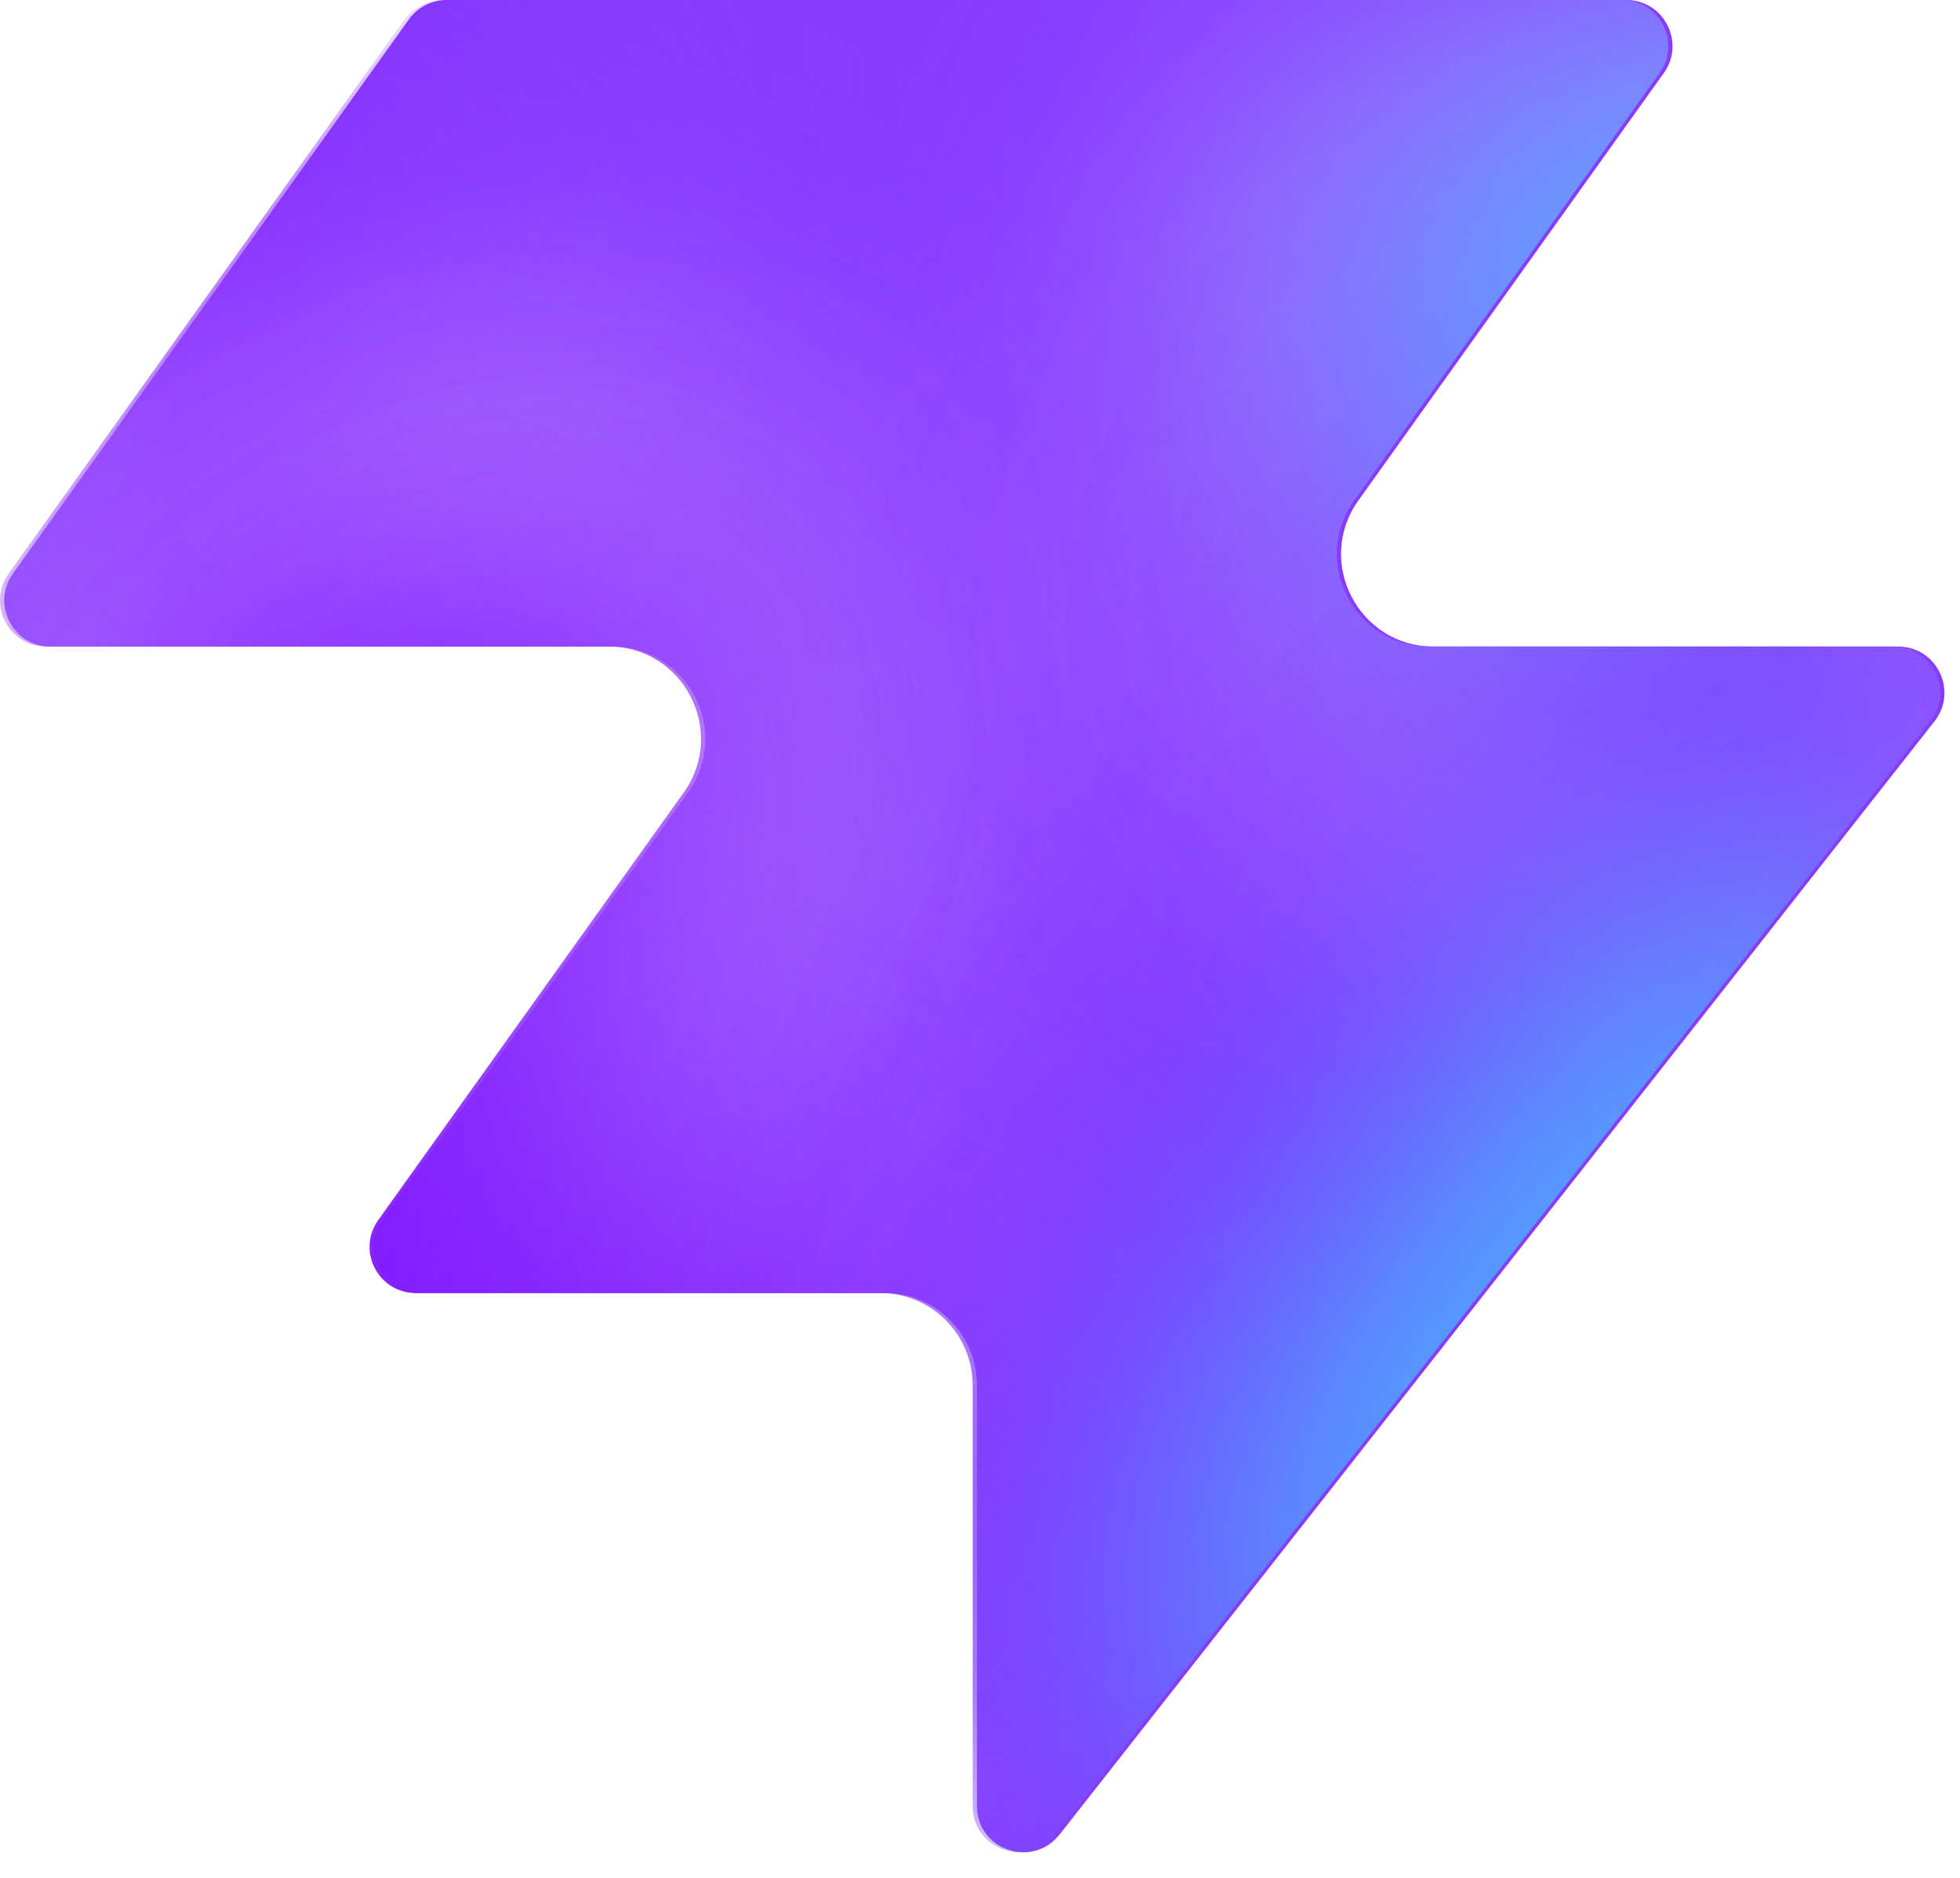
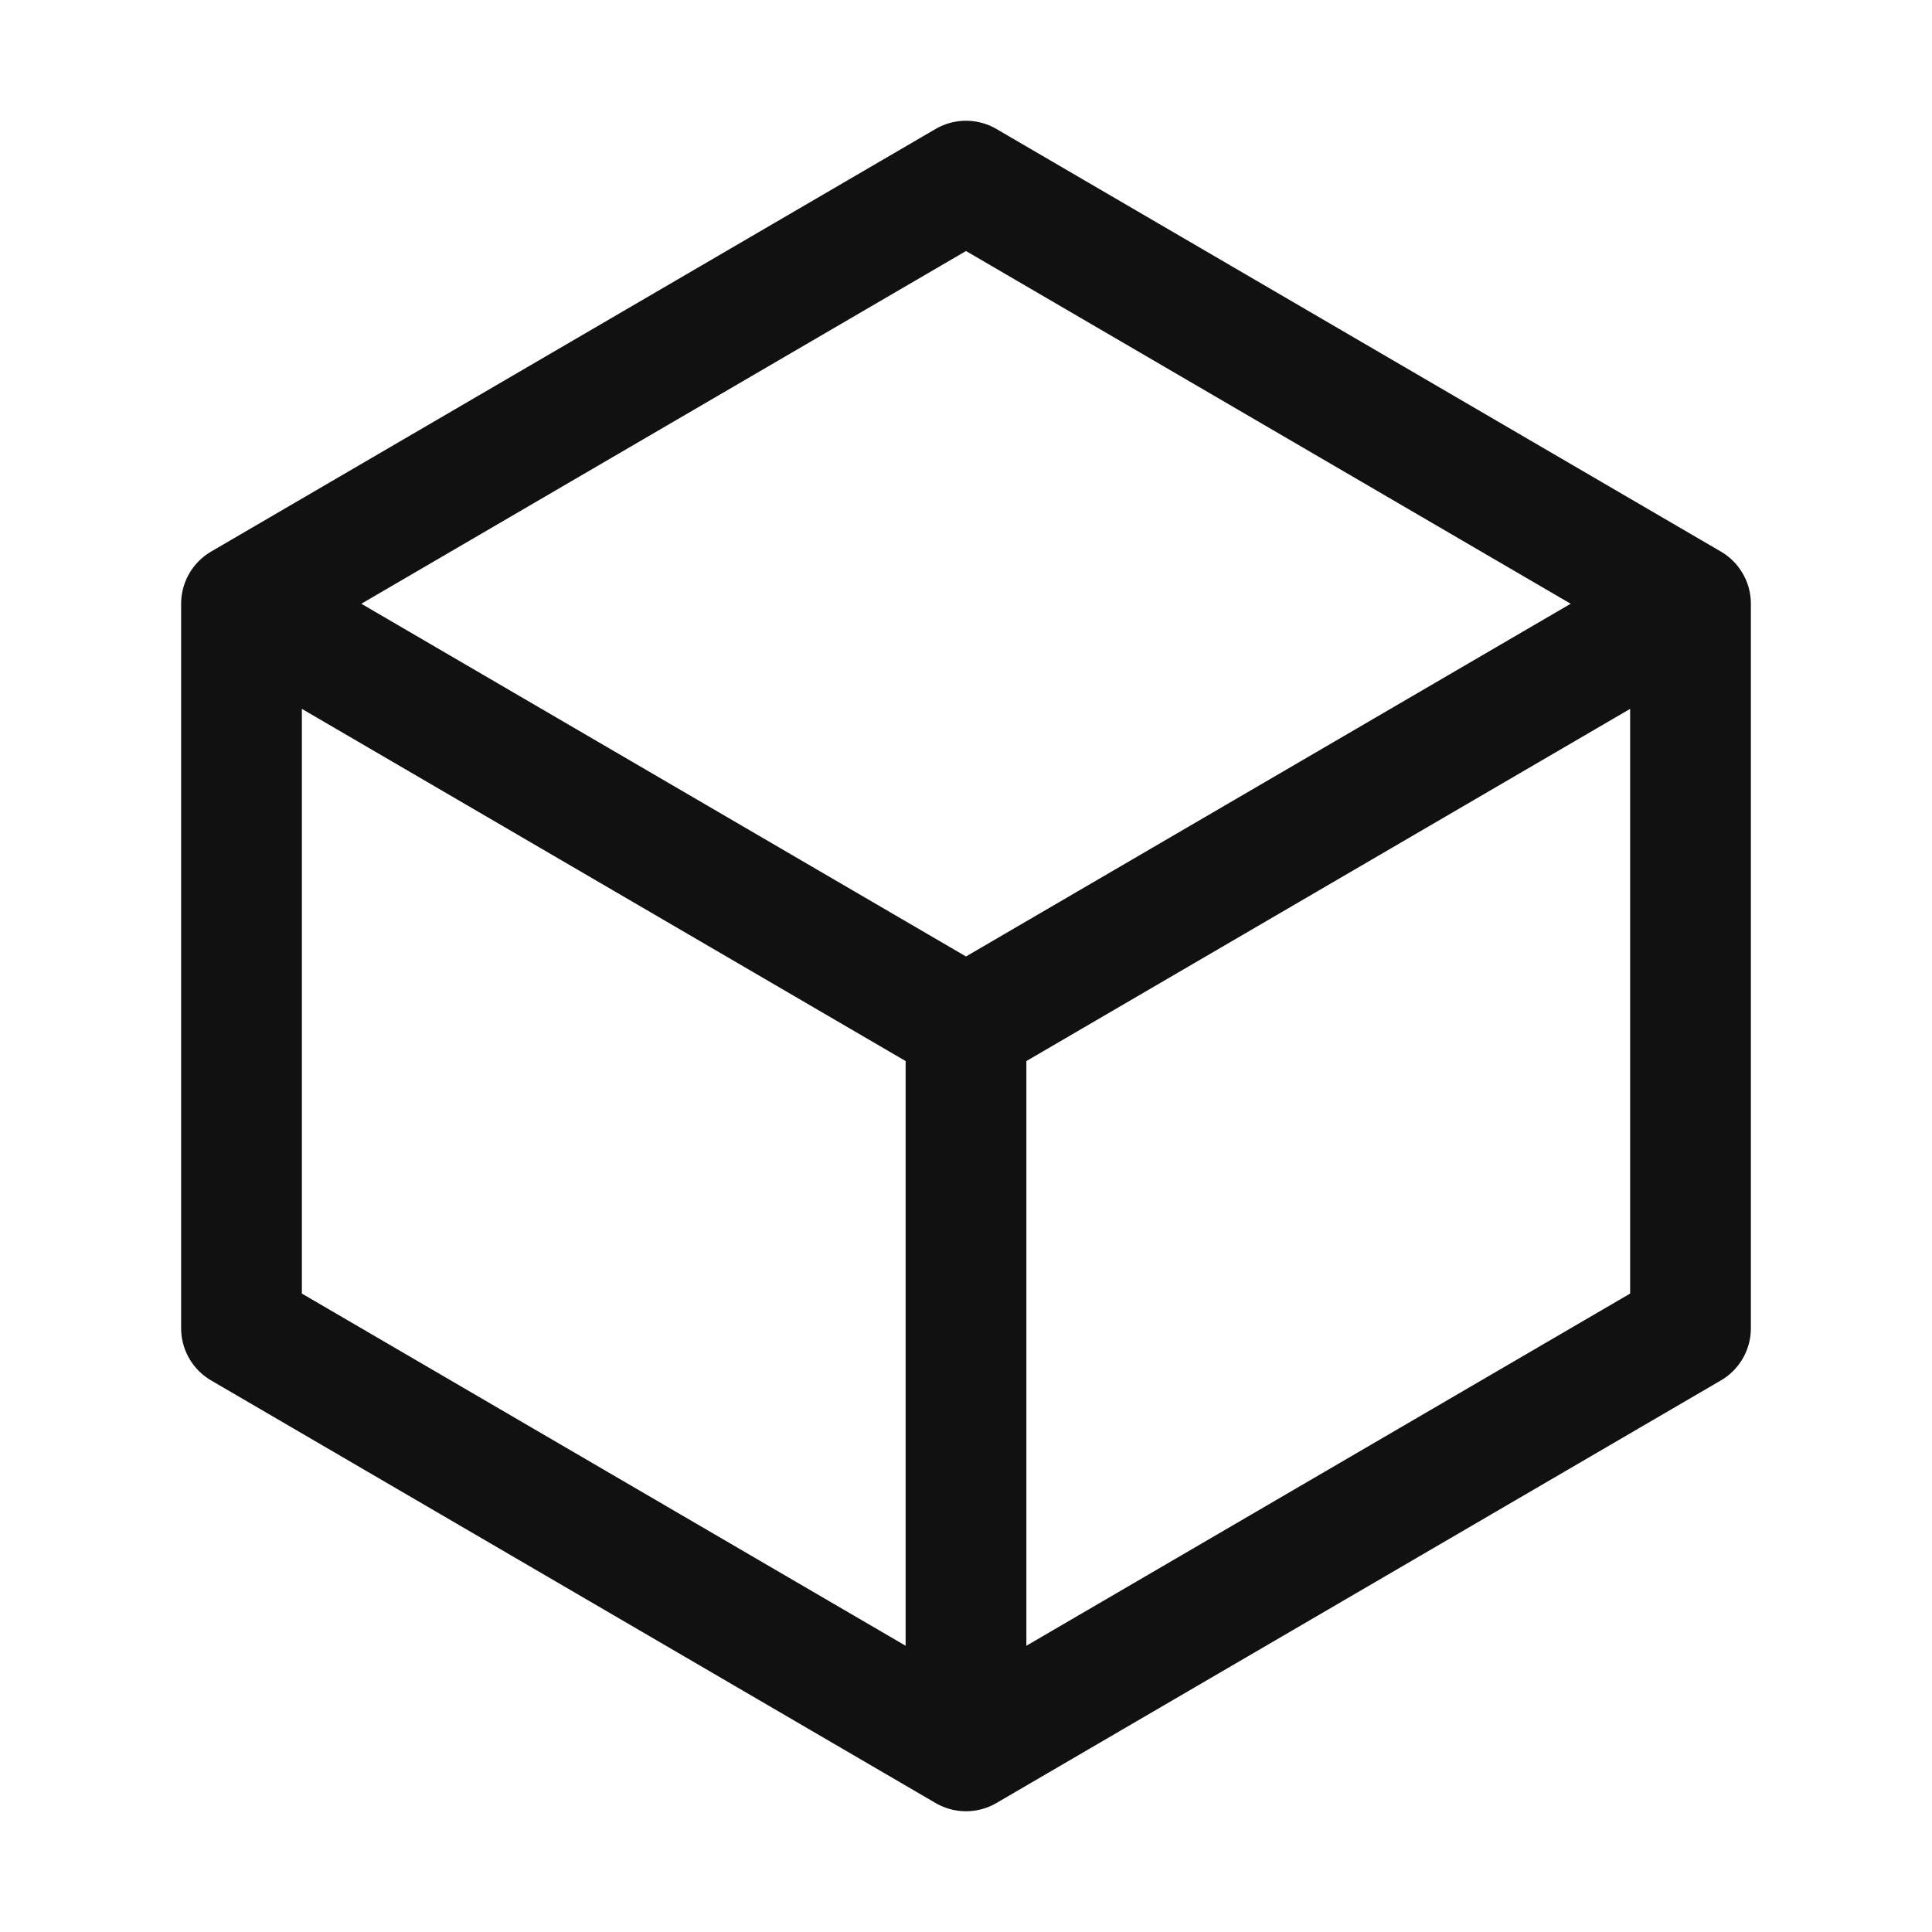
- <svg xmlns="http://www.w3.org/2000/svg" width="48" height="46" fill="none" viewBox="0 0 48 46">
-   <path fill="#863bff" d="M25.946 44.938c-.664.845-2.021.375-2.021-.698V33.937a2.26 2.26 0 0 0-2.262-2.262H10.287c-.92 0-1.456-1.04-.92-1.788l7.48-10.471c1.07-1.497 0-3.578-1.842-3.578H1.237c-.92 0-1.456-1.04-.92-1.788L10.013.474c.214-.297.556-.474.92-.474h28.894c.92 0 1.456 1.04.92 1.788l-7.48 10.471c-1.07 1.498 0 3.579 1.842 3.579h11.377c.943 0 1.473 1.088.89 1.83L25.947 44.94z" style="fill:#863bff;fill:color(display-p3 .525 .23 1);fill-opacity:1" />
-   <mask id="a" width="48" height="46" x="0" y="0" maskUnits="userSpaceOnUse" style="mask-type:alpha">
-     <path fill="#000" d="M25.842 44.938c-.664.844-2.021.375-2.021-.698V33.937a2.26 2.26 0 0 0-2.262-2.262H10.183c-.92 0-1.456-1.04-.92-1.788l7.48-10.471c1.07-1.498 0-3.579-1.842-3.579H1.133c-.92 0-1.456-1.04-.92-1.787L9.91.473c.214-.297.556-.474.92-.474h28.894c.92 0 1.456 1.04.92 1.788l-7.48 10.471c-1.07 1.498 0 3.578 1.842 3.578h11.377c.943 0 1.473 1.088.89 1.832L25.843 44.94z" style="fill:#000;fill-opacity:1" />
-   </mask>
-   <g mask="url(#a)">
-     <g filter="url(#b)">
-       <ellipse cx="5.508" cy="14.704" fill="#ede6ff" rx="5.508" ry="14.704" style="fill:#ede6ff;fill:color(display-p3 .927 .903 1);fill-opacity:1" transform="matrix(.00324 1 1 -.00324 -4.47 31.516)" />
-     </g>
-     <g filter="url(#c)">
-       <ellipse cx="10.399" cy="29.851" fill="#ede6ff" rx="10.399" ry="29.851" style="fill:#ede6ff;fill:color(display-p3 .927 .903 1);fill-opacity:1" transform="matrix(.00324 1 1 -.00324 -39.328 7.883)" />
-     </g>
-     <g filter="url(#d)">
-       <ellipse cx="5.508" cy="30.487" fill="#7e14ff" rx="5.508" ry="30.487" style="fill:#7e14ff;fill:color(display-p3 .492 .077 1);fill-opacity:1" transform="rotate(89.814 -25.913 -14.639)scale(1 -1)" />
-     </g>
-     <g filter="url(#e)">
-       <ellipse cx="5.508" cy="30.599" fill="#7e14ff" rx="5.508" ry="30.599" style="fill:#7e14ff;fill:color(display-p3 .492 .077 1);fill-opacity:1" transform="rotate(89.814 -32.644 -3.334)scale(1 -1)" />
-     </g>
-     <g filter="url(#f)">
-       <ellipse cx="5.508" cy="30.599" fill="#7e14ff" rx="5.508" ry="30.599" style="fill:#7e14ff;fill:color(display-p3 .492 .077 1);fill-opacity:1" transform="matrix(.00324 1 1 -.00324 -34.34 30.47)" />
-     </g>
-     <g filter="url(#g)">
-       <ellipse cx="14.072" cy="22.078" fill="#ede6ff" rx="14.072" ry="22.078" style="fill:#ede6ff;fill:color(display-p3 .927 .903 1);fill-opacity:1" transform="rotate(93.35 24.506 48.493)scale(-1 1)" />
-     </g>
-     <g filter="url(#h)">
-       <ellipse cx="3.47" cy="21.501" fill="#7e14ff" rx="3.47" ry="21.501" style="fill:#7e14ff;fill:color(display-p3 .492 .077 1);fill-opacity:1" transform="rotate(89.009 28.708 47.59)scale(-1 1)" />
-     </g>
-     <g filter="url(#i)">
-       <ellipse cx="3.47" cy="21.501" fill="#7e14ff" rx="3.47" ry="21.501" style="fill:#7e14ff;fill:color(display-p3 .492 .077 1);fill-opacity:1" transform="rotate(89.009 28.708 47.59)scale(-1 1)" />
-     </g>
-     <g filter="url(#j)">
-       <ellipse cx=".387" cy="8.972" fill="#7e14ff" rx="4.407" ry="29.108" style="fill:#7e14ff;fill:color(display-p3 .492 .077 1);fill-opacity:1" transform="rotate(39.51 .387 8.972)" />
-     </g>
-     <g filter="url(#k)">
-       <ellipse cx="47.523" cy="-6.092" fill="#7e14ff" rx="4.407" ry="29.108" style="fill:#7e14ff;fill:color(display-p3 .492 .077 1);fill-opacity:1" transform="rotate(37.892 47.523 -6.092)" />
-     </g>
-     <g filter="url(#l)">
-       <ellipse cx="41.412" cy="6.333" fill="#47bfff" rx="5.971" ry="9.665" style="fill:#47bfff;fill:color(display-p3 .28 .748 1);fill-opacity:1" transform="rotate(37.892 41.412 6.333)" />
-     </g>
-     <g filter="url(#m)">
-       <ellipse cx="-1.879" cy="38.332" fill="#7e14ff" rx="4.407" ry="29.108" style="fill:#7e14ff;fill:color(display-p3 .492 .077 1);fill-opacity:1" transform="rotate(37.892 -1.88 38.332)" />
-     </g>
-     <g filter="url(#n)">
-       <ellipse cx="-1.879" cy="38.332" fill="#7e14ff" rx="4.407" ry="29.108" style="fill:#7e14ff;fill:color(display-p3 .492 .077 1);fill-opacity:1" transform="rotate(37.892 -1.88 38.332)" />
-     </g>
-     <g filter="url(#o)">
-       <ellipse cx="35.651" cy="29.907" fill="#7e14ff" rx="4.407" ry="29.108" style="fill:#7e14ff;fill:color(display-p3 .492 .077 1);fill-opacity:1" transform="rotate(37.892 35.651 29.907)" />
-     </g>
-     <g filter="url(#p)">
-       <ellipse cx="38.418" cy="32.4" fill="#47bfff" rx="5.971" ry="15.297" style="fill:#47bfff;fill:color(display-p3 .28 .748 1);fill-opacity:1" transform="rotate(37.892 38.418 32.4)" />
-     </g>
-   </g>
-   <defs>
-     <filter id="b" width="60.045" height="41.654" x="-19.77" y="16.149" color-interpolation-filters="sRGB" filterUnits="userSpaceOnUse">
-       <feFlood flood-opacity="0" result="BackgroundImageFix" />
-       <feBlend in="SourceGraphic" in2="BackgroundImageFix" result="shape" />
-       <feGaussianBlur result="effect1_foregroundBlur_2002_17158" stdDeviation="7.659" />
-     </filter>
-     <filter id="c" width="90.34" height="51.437" x="-54.613" y="-7.533" color-interpolation-filters="sRGB" filterUnits="userSpaceOnUse">
-       <feFlood flood-opacity="0" result="BackgroundImageFix" />
-       <feBlend in="SourceGraphic" in2="BackgroundImageFix" result="shape" />
-       <feGaussianBlur result="effect1_foregroundBlur_2002_17158" stdDeviation="7.659" />
-     </filter>
-     <filter id="d" width="79.355" height="29.4" x="-49.64" y="2.03" color-interpolation-filters="sRGB" filterUnits="userSpaceOnUse">
-       <feFlood flood-opacity="0" result="BackgroundImageFix" />
-       <feBlend in="SourceGraphic" in2="BackgroundImageFix" result="shape" />
-       <feGaussianBlur result="effect1_foregroundBlur_2002_17158" stdDeviation="4.596" />
-     </filter>
-     <filter id="e" width="79.579" height="29.4" x="-45.045" y="20.029" color-interpolation-filters="sRGB" filterUnits="userSpaceOnUse">
-       <feFlood flood-opacity="0" result="BackgroundImageFix" />
-       <feBlend in="SourceGraphic" in2="BackgroundImageFix" result="shape" />
-       <feGaussianBlur result="effect1_foregroundBlur_2002_17158" stdDeviation="4.596" />
-     </filter>
-     <filter id="f" width="79.579" height="29.4" x="-43.513" y="21.178" color-interpolation-filters="sRGB" filterUnits="userSpaceOnUse">
-       <feFlood flood-opacity="0" result="BackgroundImageFix" />
-       <feBlend in="SourceGraphic" in2="BackgroundImageFix" result="shape" />
-       <feGaussianBlur result="effect1_foregroundBlur_2002_17158" stdDeviation="4.596" />
-     </filter>
-     <filter id="g" width="74.749" height="58.852" x="15.756" y="-17.901" color-interpolation-filters="sRGB" filterUnits="userSpaceOnUse">
-       <feFlood flood-opacity="0" result="BackgroundImageFix" />
-       <feBlend in="SourceGraphic" in2="BackgroundImageFix" result="shape" />
-       <feGaussianBlur result="effect1_foregroundBlur_2002_17158" stdDeviation="7.659" />
-     </filter>
-     <filter id="h" width="61.377" height="25.362" x="23.548" y="2.284" color-interpolation-filters="sRGB" filterUnits="userSpaceOnUse">
-       <feFlood flood-opacity="0" result="BackgroundImageFix" />
-       <feBlend in="SourceGraphic" in2="BackgroundImageFix" result="shape" />
-       <feGaussianBlur result="effect1_foregroundBlur_2002_17158" stdDeviation="4.596" />
-     </filter>
-     <filter id="i" width="61.377" height="25.362" x="23.548" y="2.284" color-interpolation-filters="sRGB" filterUnits="userSpaceOnUse">
-       <feFlood flood-opacity="0" result="BackgroundImageFix" />
-       <feBlend in="SourceGraphic" in2="BackgroundImageFix" result="shape" />
-       <feGaussianBlur result="effect1_foregroundBlur_2002_17158" stdDeviation="4.596" />
-     </filter>
-     <filter id="j" width="56.045" height="63.649" x="-27.636" y="-22.853" color-interpolation-filters="sRGB" filterUnits="userSpaceOnUse">
-       <feFlood flood-opacity="0" result="BackgroundImageFix" />
-       <feBlend in="SourceGraphic" in2="BackgroundImageFix" result="shape" />
-       <feGaussianBlur result="effect1_foregroundBlur_2002_17158" stdDeviation="4.596" />
-     </filter>
-     <filter id="k" width="54.814" height="64.646" x="20.116" y="-38.415" color-interpolation-filters="sRGB" filterUnits="userSpaceOnUse">
-       <feFlood flood-opacity="0" result="BackgroundImageFix" />
-       <feBlend in="SourceGraphic" in2="BackgroundImageFix" result="shape" />
-       <feGaussianBlur result="effect1_foregroundBlur_2002_17158" stdDeviation="4.596" />
-     </filter>
-     <filter id="l" width="33.541" height="35.313" x="24.641" y="-11.323" color-interpolation-filters="sRGB" filterUnits="userSpaceOnUse">
-       <feFlood flood-opacity="0" result="BackgroundImageFix" />
-       <feBlend in="SourceGraphic" in2="BackgroundImageFix" result="shape" />
-       <feGaussianBlur result="effect1_foregroundBlur_2002_17158" stdDeviation="4.596" />
-     </filter>
-     <filter id="m" width="54.814" height="64.646" x="-29.286" y="6.009" color-interpolation-filters="sRGB" filterUnits="userSpaceOnUse">
-       <feFlood flood-opacity="0" result="BackgroundImageFix" />
-       <feBlend in="SourceGraphic" in2="BackgroundImageFix" result="shape" />
-       <feGaussianBlur result="effect1_foregroundBlur_2002_17158" stdDeviation="4.596" />
-     </filter>
-     <filter id="n" width="54.814" height="64.646" x="-29.286" y="6.009" color-interpolation-filters="sRGB" filterUnits="userSpaceOnUse">
-       <feFlood flood-opacity="0" result="BackgroundImageFix" />
-       <feBlend in="SourceGraphic" in2="BackgroundImageFix" result="shape" />
-       <feGaussianBlur result="effect1_foregroundBlur_2002_17158" stdDeviation="4.596" />
-     </filter>
-     <filter id="o" width="54.814" height="64.646" x="8.244" y="-2.416" color-interpolation-filters="sRGB" filterUnits="userSpaceOnUse">
-       <feFlood flood-opacity="0" result="BackgroundImageFix" />
-       <feBlend in="SourceGraphic" in2="BackgroundImageFix" result="shape" />
-       <feGaussianBlur result="effect1_foregroundBlur_2002_17158" stdDeviation="4.596" />
-     </filter>
-     <filter id="p" width="39.409" height="43.623" x="18.713" y="10.588" color-interpolation-filters="sRGB" filterUnits="userSpaceOnUse">
-       <feFlood flood-opacity="0" result="BackgroundImageFix" />
-       <feBlend in="SourceGraphic" in2="BackgroundImageFix" result="shape" />
-       <feGaussianBlur result="effect1_foregroundBlur_2002_17158" stdDeviation="4.596" />
-     </filter>
-   </defs>
+ <svg xmlns="http://www.w3.org/2000/svg" viewBox="0 0 32 32" fill="none" stroke="#111" stroke-width="2" stroke-linejoin="round">
+   <path d="M16 3 28 10v12L16 29 4 22V10z" />
+   <path d="M4 10l12 7 12-7M16 17v12" />
</svg>
